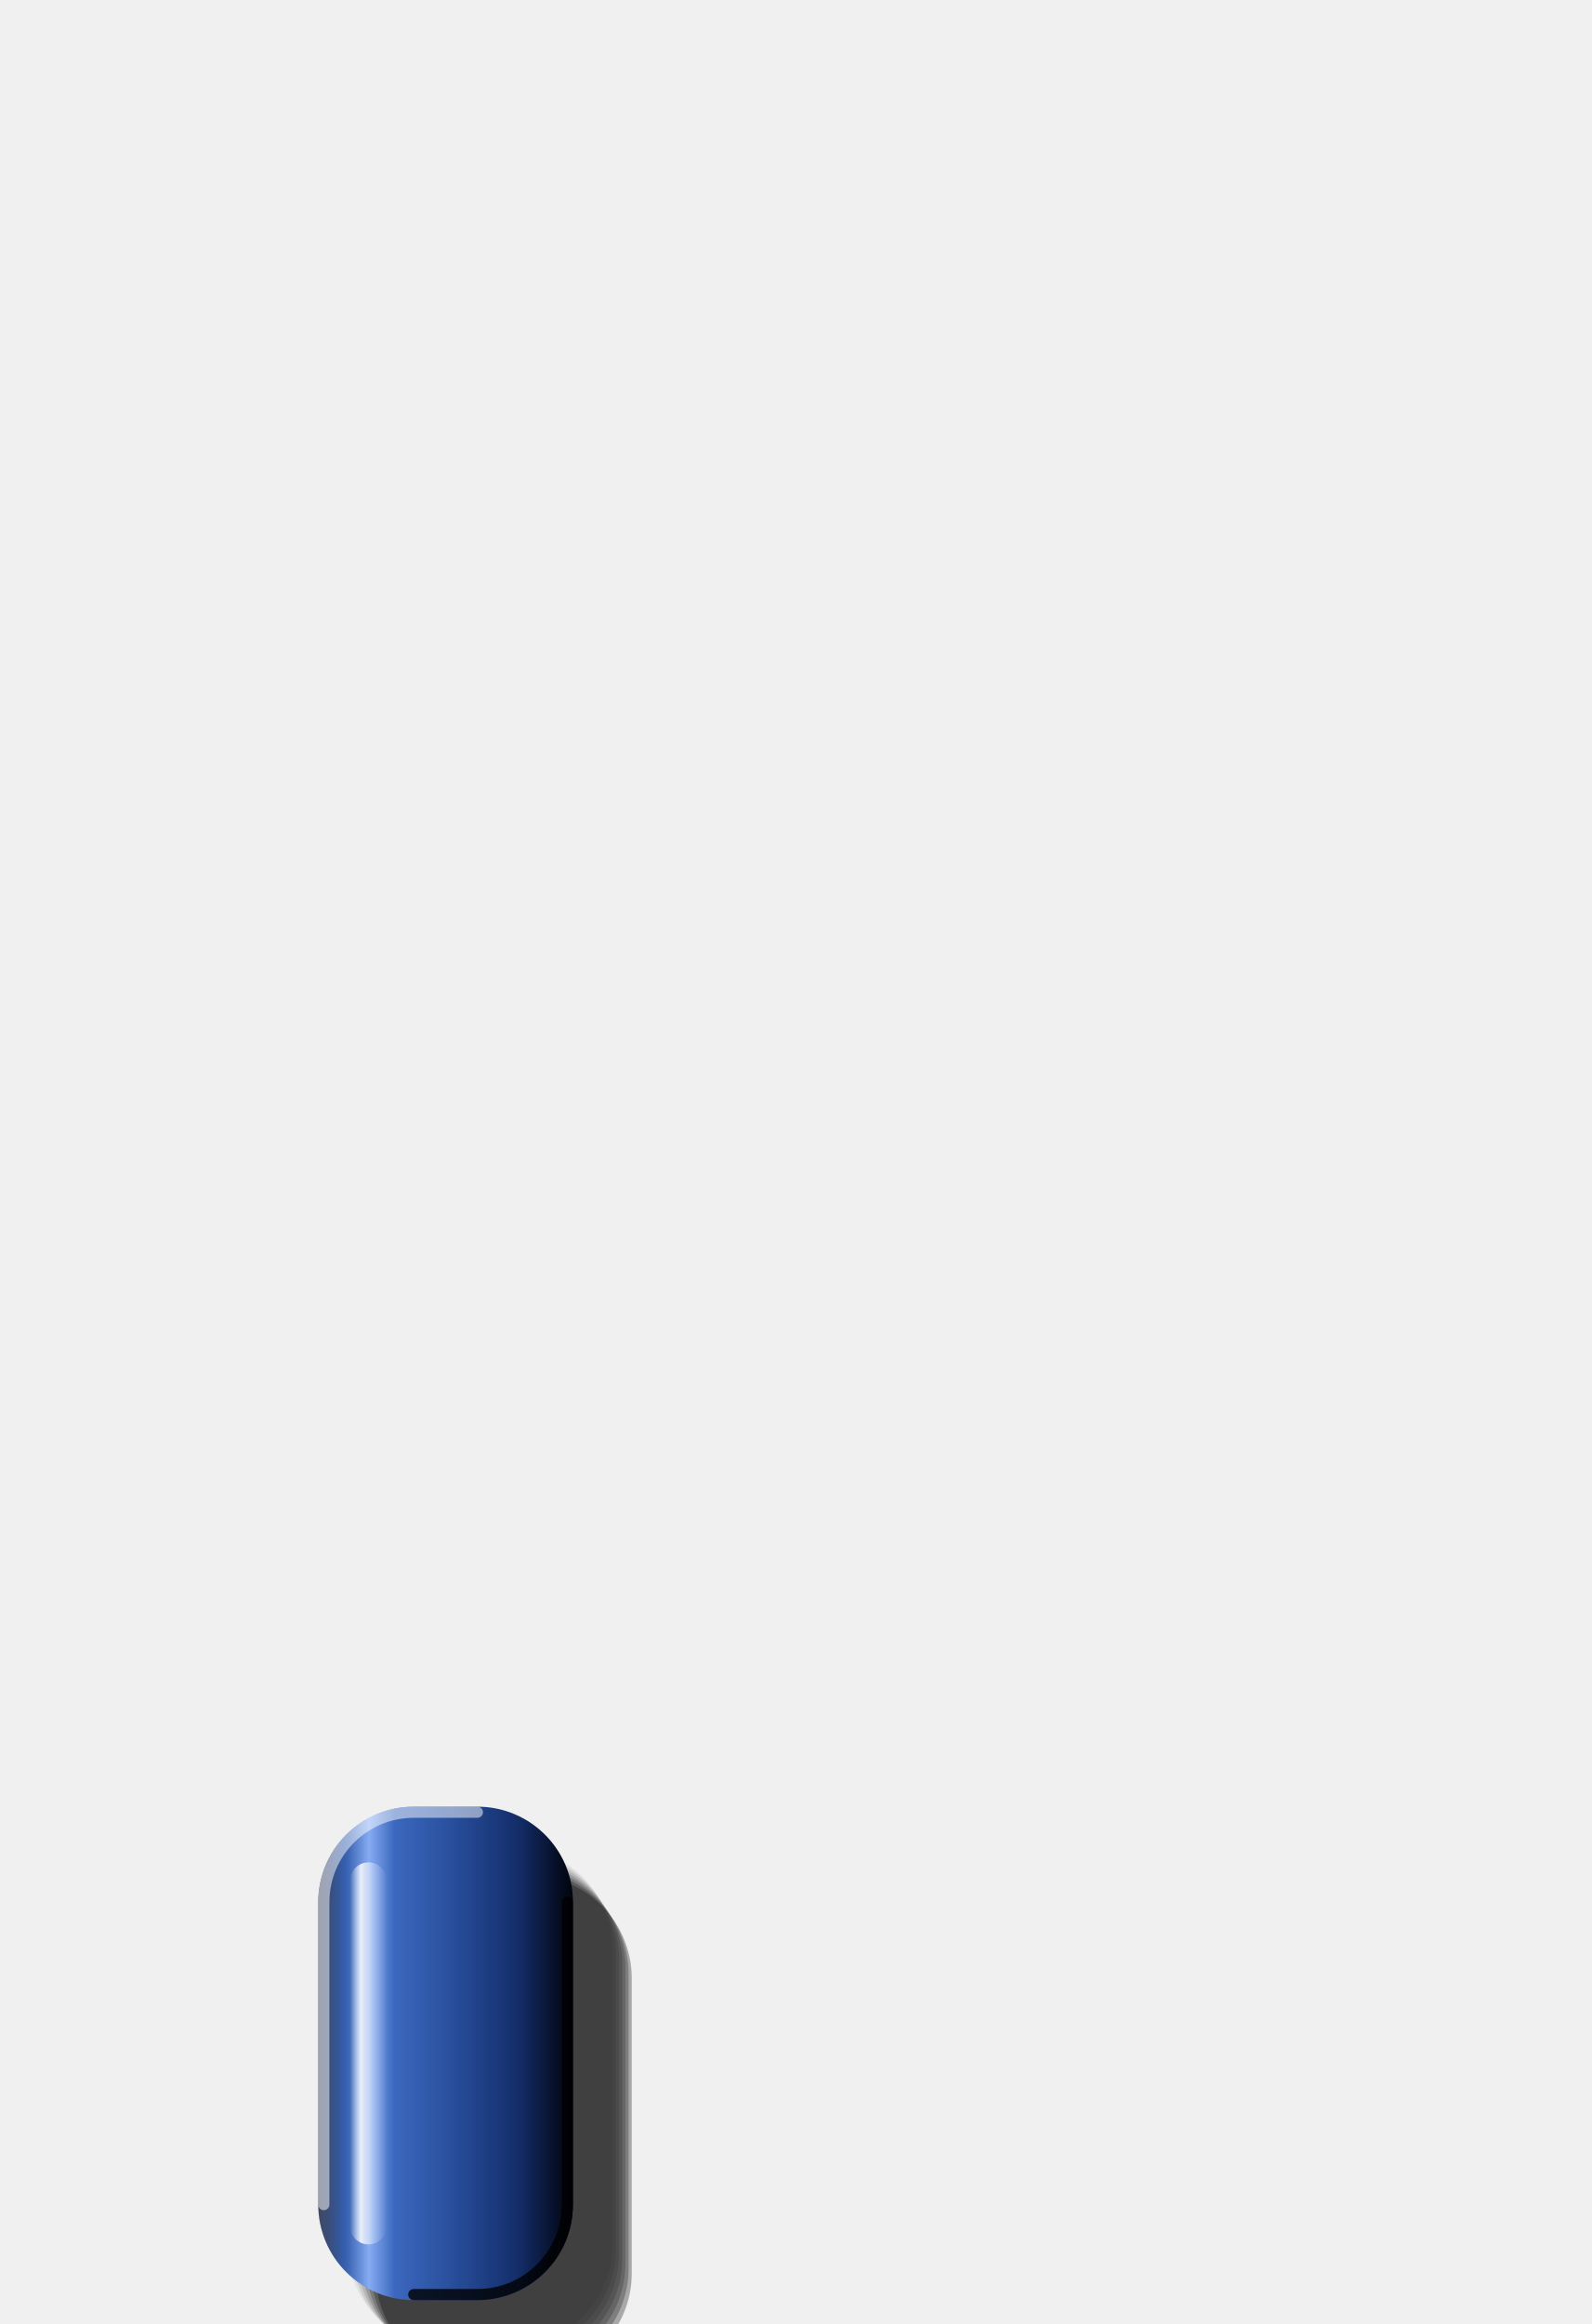
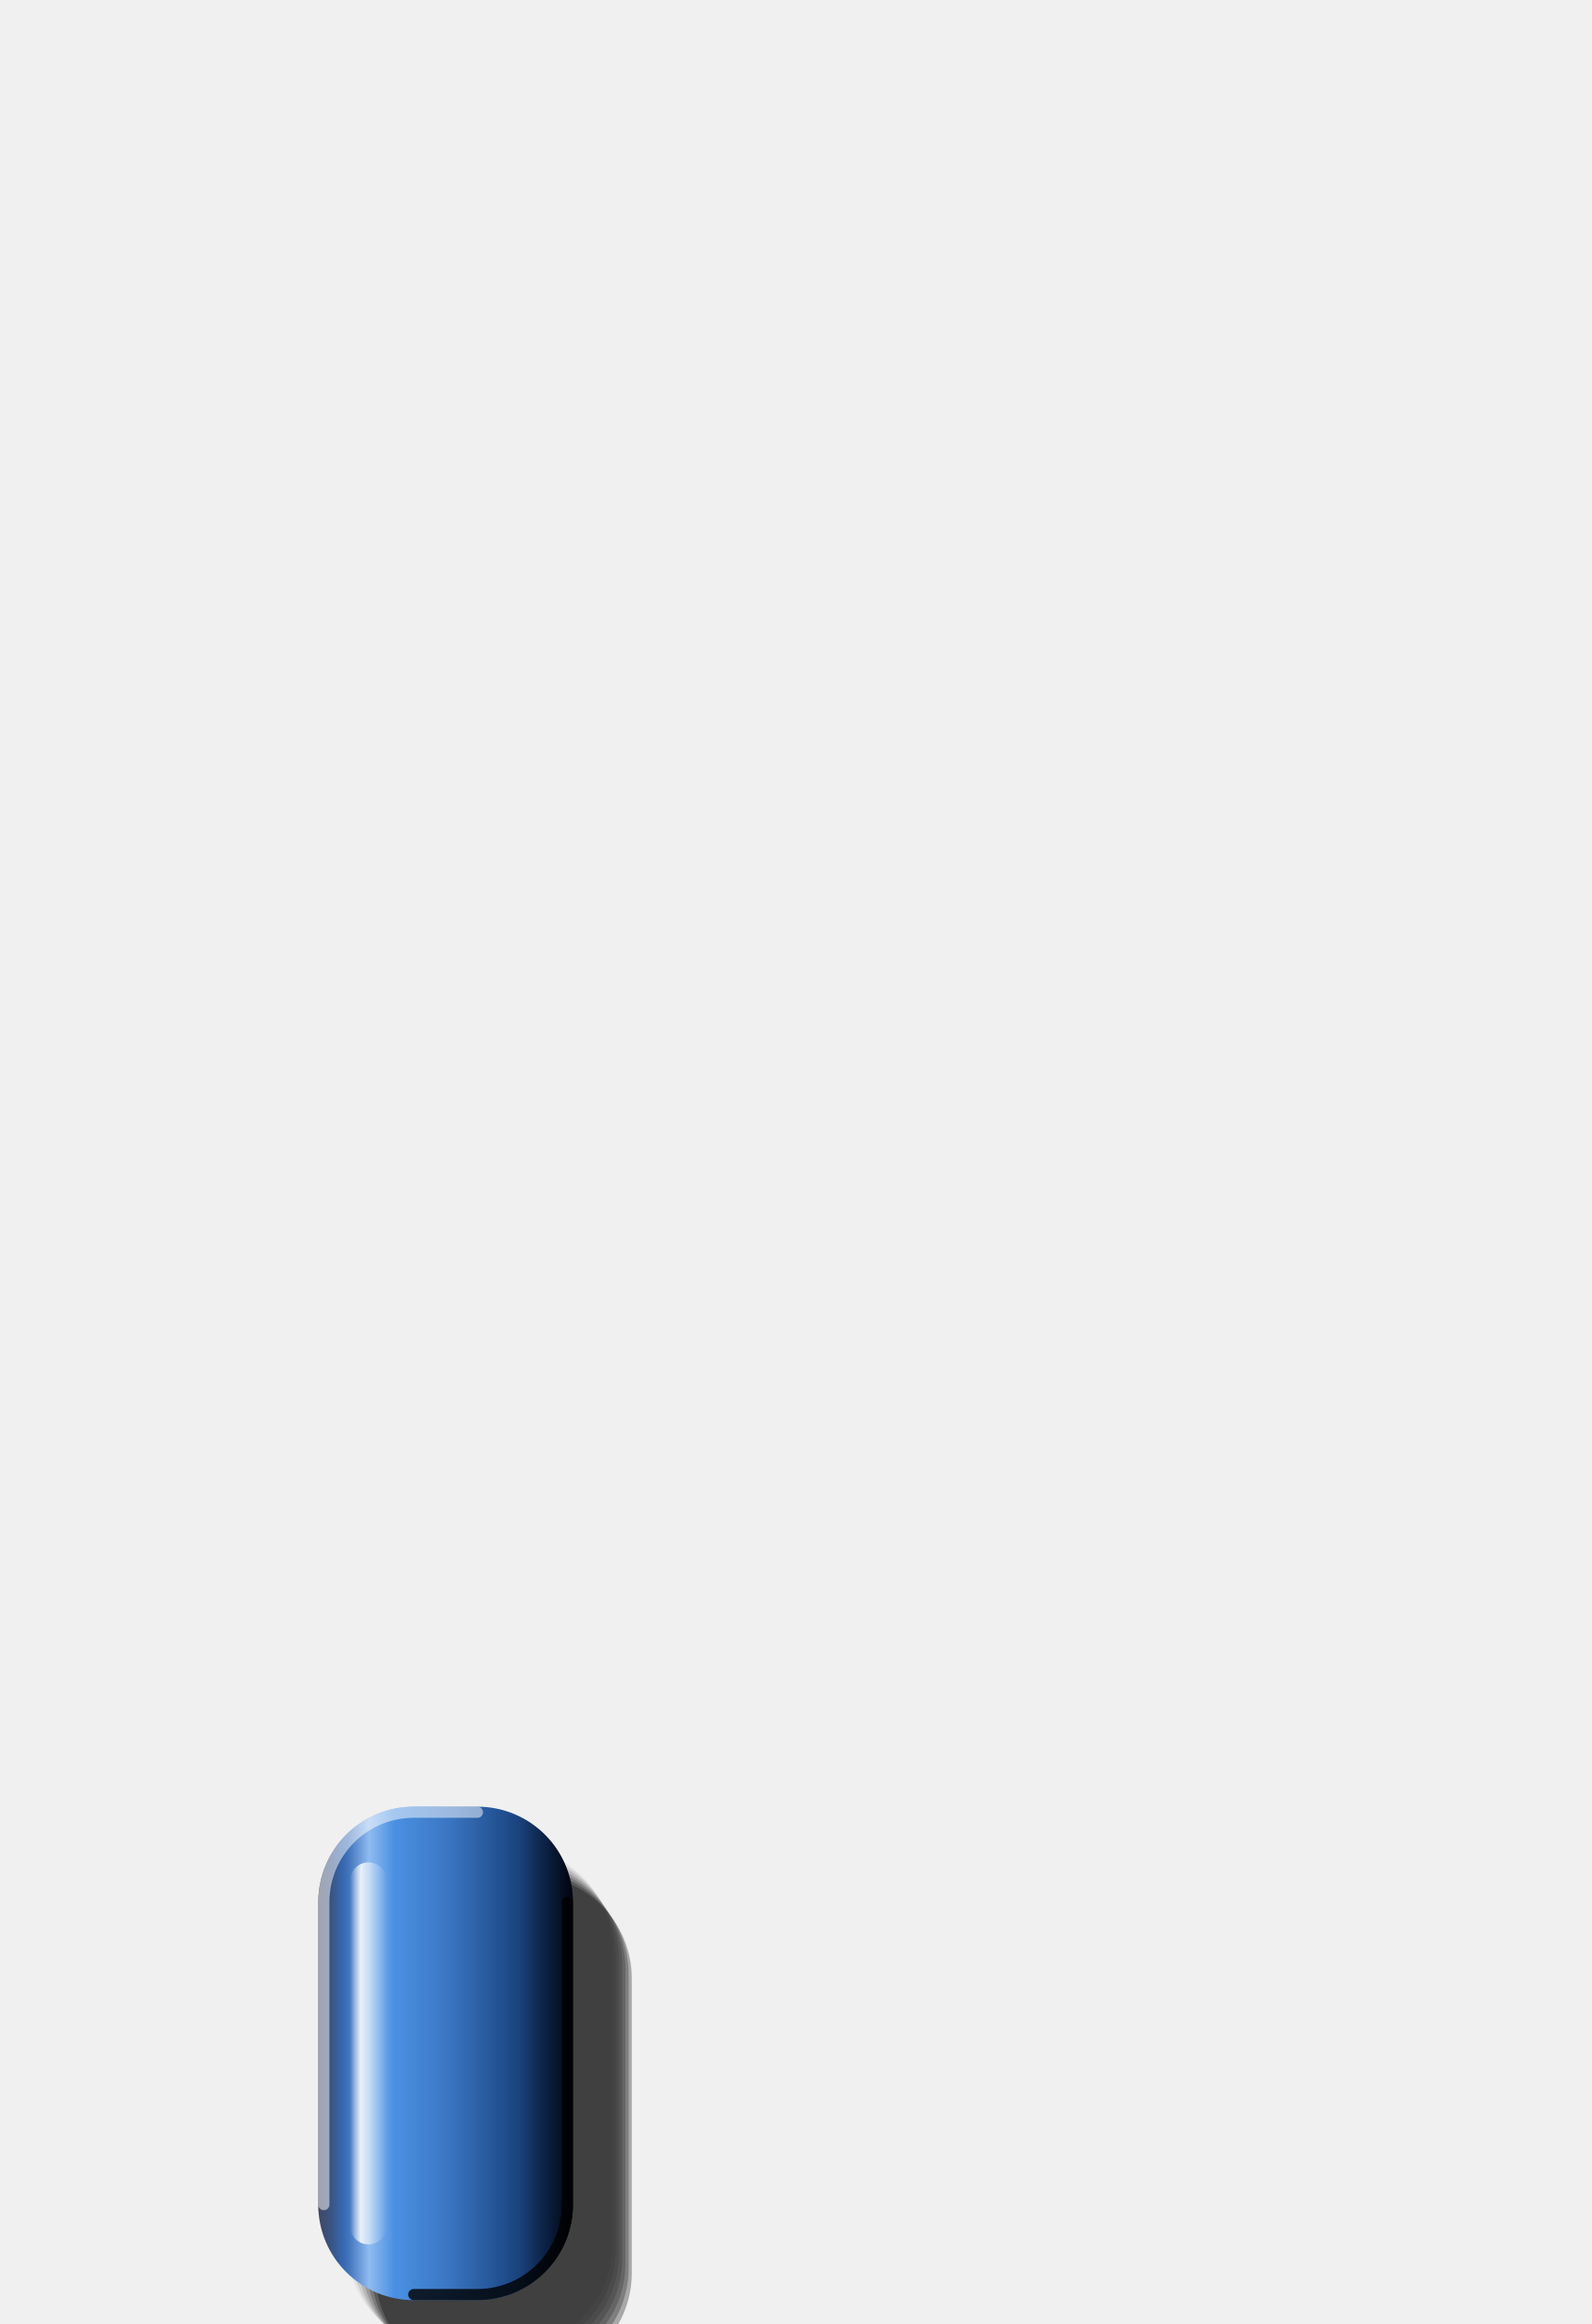
<svg xmlns="http://www.w3.org/2000/svg" viewBox="0 0 200 292" width="200" height="292">
  <defs>
    <linearGradient id="cy" x1="0" y1="0" x2="1" y2="0">
      <stop offset="0" stop-color="#0A1535" />
-       <stop offset="0.1" stop-color="#2C57A8" />
-       <stop offset="0.2" stop-color="#86ABF2" />
-       <stop offset="0.3" stop-color="#3B67BE" />
-       <stop offset="0.5" stop-color="#2A52A0" />
-       <stop offset="0.74" stop-color="#173373" />
-       <stop offset="0.9" stop-color="#0C1E4A" />
+       <stop offset="0.1" stop-color="#2F63B0" />
+       <stop offset="0.2" stop-color="#8FBBF0" />
+       <stop offset="0.3" stop-color="#4A90E2" />
+       <stop offset="0.5" stop-color="#3B78C4" />
+       <stop offset="0.74" stop-color="#1F4C8C" />
+       <stop offset="0.9" stop-color="#0F2A55" />
      <stop offset="1" stop-color="#040A1E" />
    </linearGradient>
    <linearGradient id="ex" x1="0" y1="0" x2="1" y2="0">
      <stop offset="0" stop-color="#FFFFFF" stop-opacity="0.22" />
      <stop offset="0.12" stop-color="#FFFFFF" stop-opacity="0" />
      <stop offset="0.8" stop-color="#000" stop-opacity="0" />
      <stop offset="1" stop-color="#000" stop-opacity="0.5" />
    </linearGradient>
    <linearGradient id="st" x1="0" y1="0" x2="1" y2="0">
      <stop offset="0" stop-color="#FFFFFF" stop-opacity="0" />
      <stop offset="0.3" stop-color="#FFFFFF" stop-opacity="0.85" />
      <stop offset="0.62" stop-color="#FFFFFF" stop-opacity="0.35" />
      <stop offset="1" stop-color="#FFFFFF" stop-opacity="0" />
    </linearGradient>
  </defs>
  <path d="M56.6 232H64A13 13 0 0 1 77 245V282A13 13 0 0 1 64 295H56.6A13 13 0 0 1 43.6 282V245A13 13 0 0 1 56.6 232Z" fill="#000" fill-opacity="0.06" />
  <path d="M57.2 232.6H64.4A13 13 0 0 1 77.4 245.6V282.6A13 13 0 0 1 64.4 295.6H57.2A13 13 0 0 1 44.2 282.6V245.6A13 13 0 0 1 57.2 232.6Z" fill="#000" fill-opacity="0.09" />
  <path d="M57.8 233.2H64.8A13 13 0 0 1 77.8 246.2V283.2A13 13 0 0 1 64.8 296.2H57.8A13 13 0 0 1 44.8 283.2V246.2A13 13 0 0 1 57.8 233.2Z" fill="#000" fill-opacity="0.12" />
  <path d="M58.4 233.8H65.2A13 13 0 0 1 78.2 246.8V283.8A13 13 0 0 1 65.2 296.8H58.4A13 13 0 0 1 45.4 283.8V246.8A13 13 0 0 1 58.4 233.8Z" fill="#000" fill-opacity="0.16" />
  <path d="M59 234.4H65.6A13 13 0 0 1 78.6 247.4V284.4A13 13 0 0 1 65.6 297.4H59A13 13 0 0 1 46 284.4V247.4A13 13 0 0 1 59 234.4Z" fill="#000" fill-opacity="0.2" />
  <path d="M59.6 235H66A13 13 0 0 1 79 248V285A13 13 0 0 1 66 298H59.6A13 13 0 0 1 46.6 285V248A13 13 0 0 1 59.6 235Z" fill="#000" fill-opacity="0.25" />
  <path d="M60.2 235.6H66.4A13 13 0 0 1 79.4 248.6V285.6A13 13 0 0 1 66.4 298.6H60.2A13 13 0 0 1 47.2 285.6V248.6A13 13 0 0 1 60.2 235.6Z" fill="#000" fill-opacity="0.3" />
  <path d="M52 227H60A12 12 0 0 1 72 239V277A12 12 0 0 1 60 289H52A12 12 0 0 1 40 277V239A12 12 0 0 1 52 227Z" fill="url(#cy)" />
  <path d="M52 227H60A12 12 0 0 1 72 239V277A12 12 0 0 1 60 289H52A12 12 0 0 1 40 277V239A12 12 0 0 1 52 227Z" fill="url(#ex)" />
  <path d="M46.3 234H46.3A2.3 2.3 0 0 1 48.6 236.3V279.7A2.3 2.3 0 0 1 46.3 282H46.3A2.3 2.3 0 0 1 44 279.7V236.3A2.3 2.3 0 0 1 46.3 234Z" fill="url(#st)" />
  <path d="M40.7 277V239A11.3 11.3 0 0 1 52 227.7H60" fill="none" stroke="#FFFFFF" stroke-opacity="0.5" stroke-width="1.4" stroke-linecap="round" />
  <path d="M71.3 239V277A11.3 11.3 0 0 1 60 288.3H52" fill="none" stroke="#000" stroke-opacity="0.8" stroke-width="1.4" stroke-linecap="round" />
</svg>
